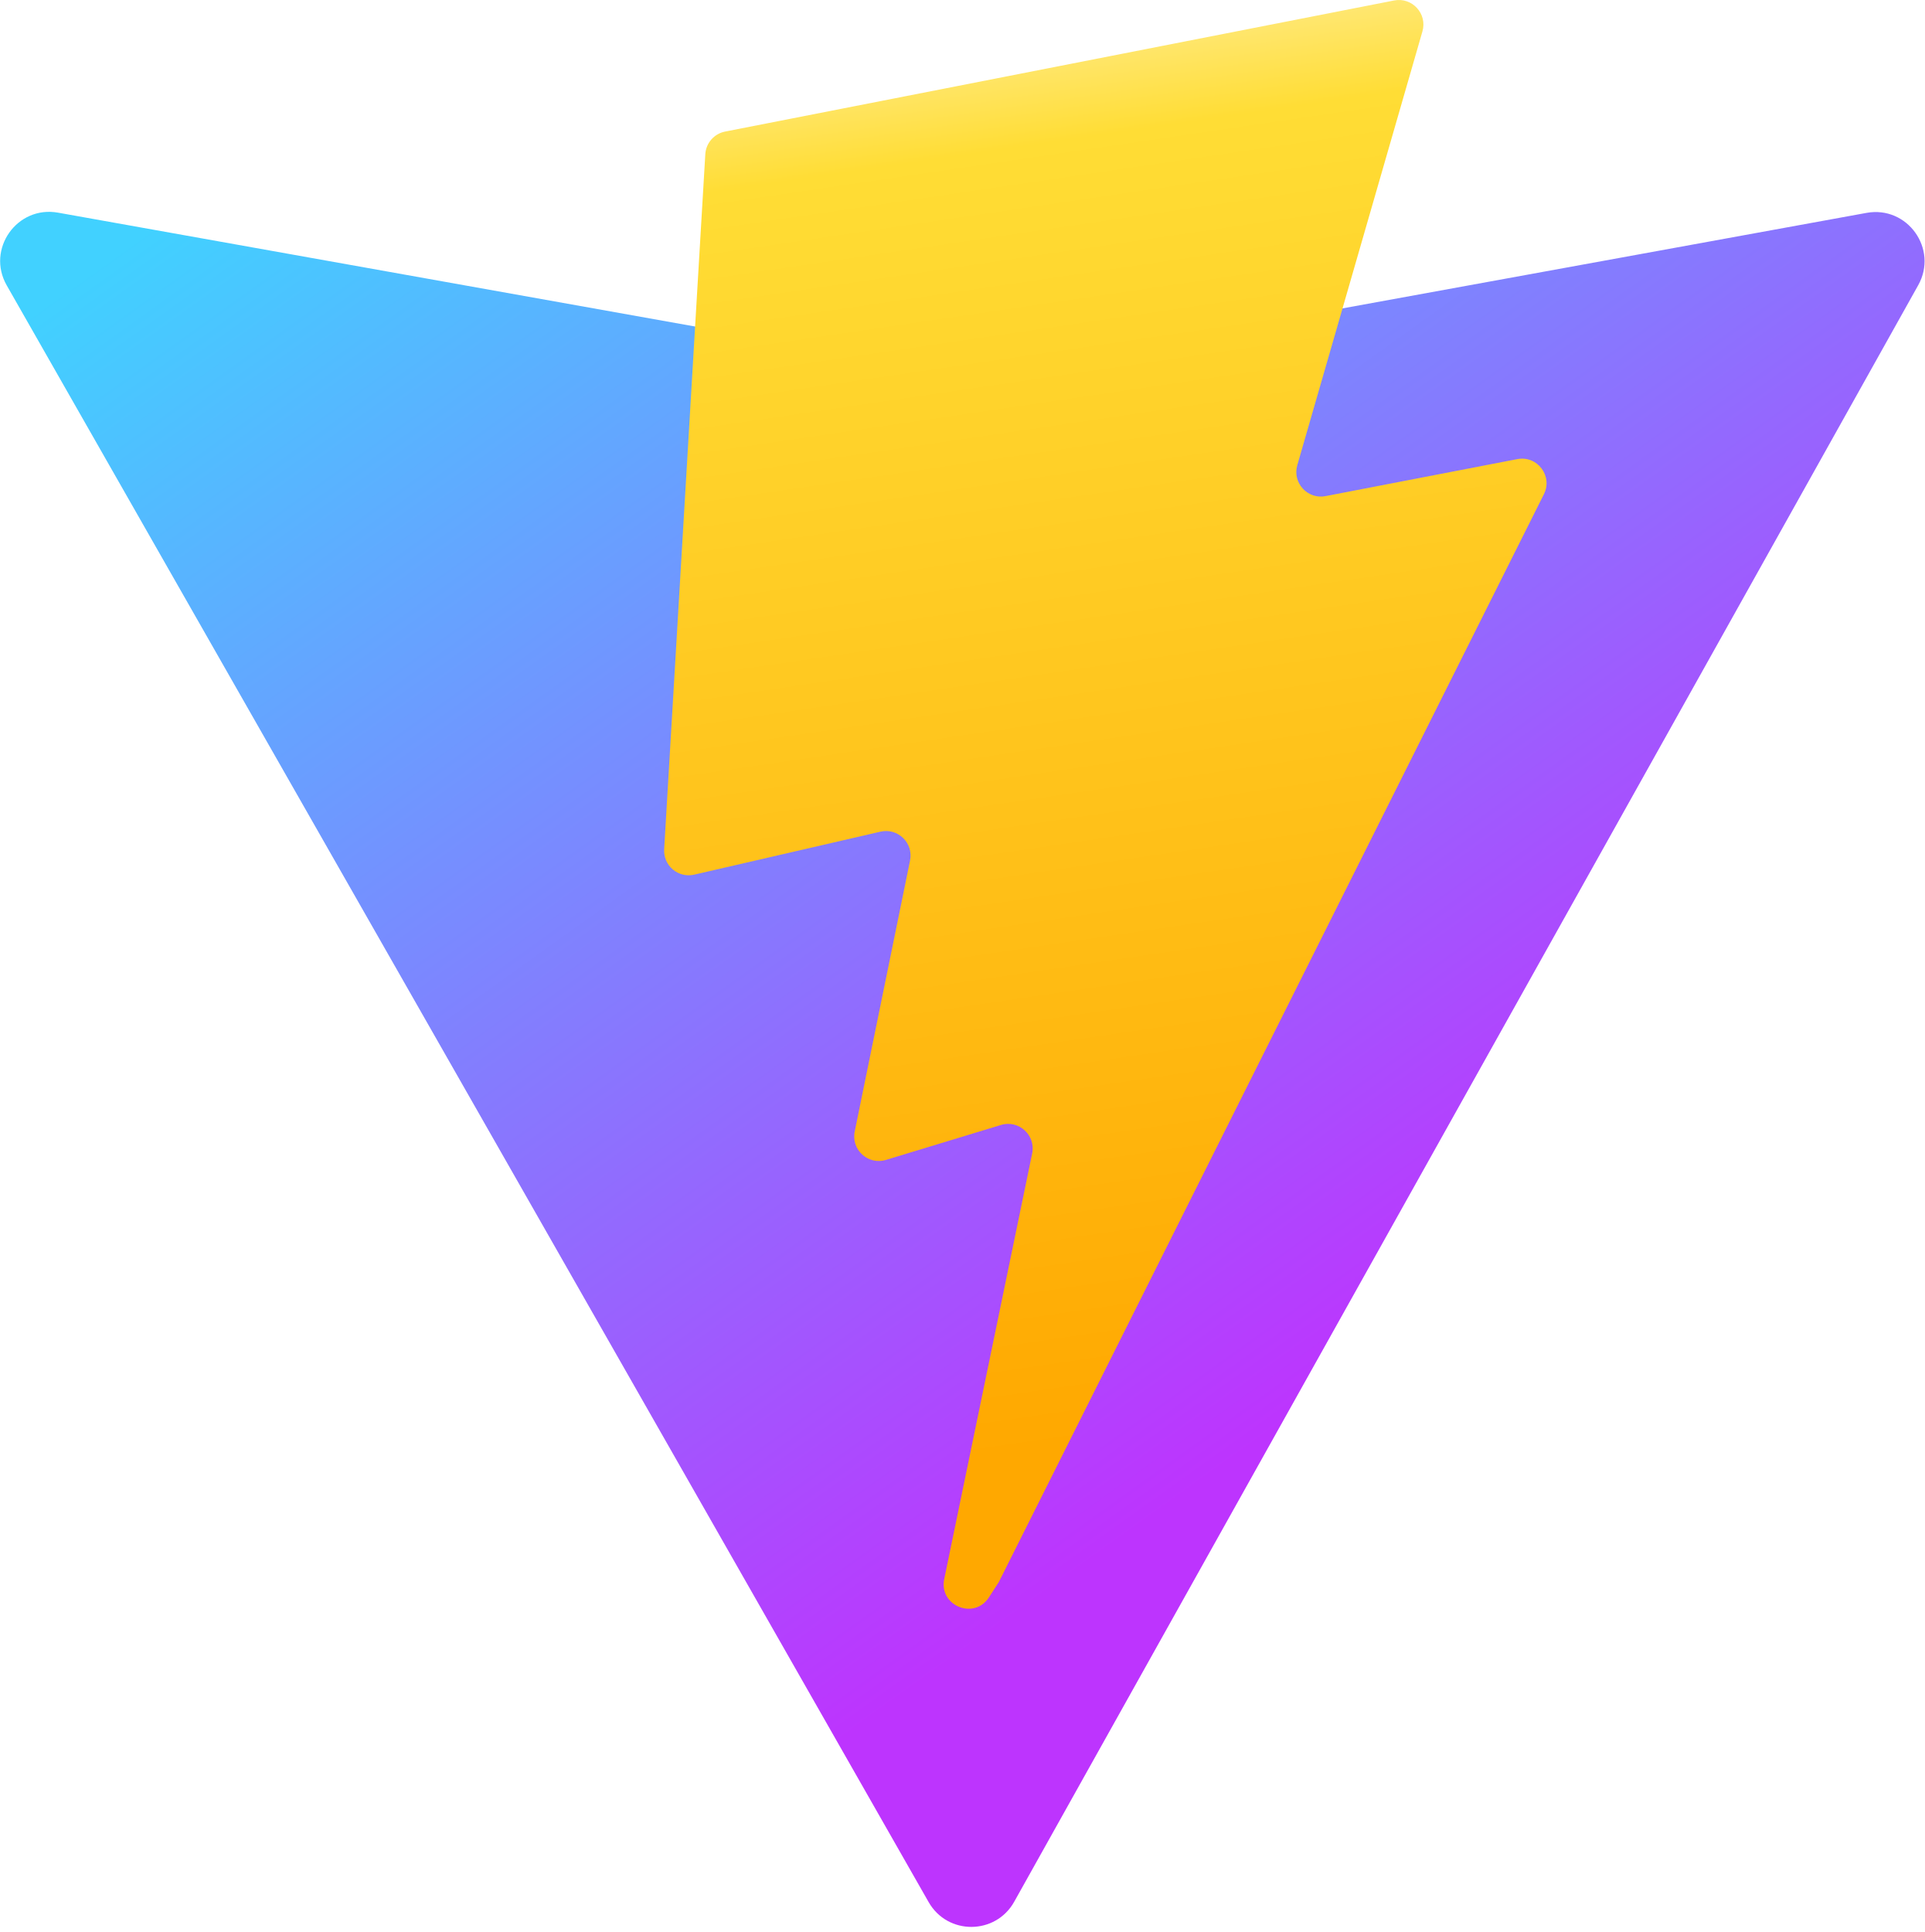
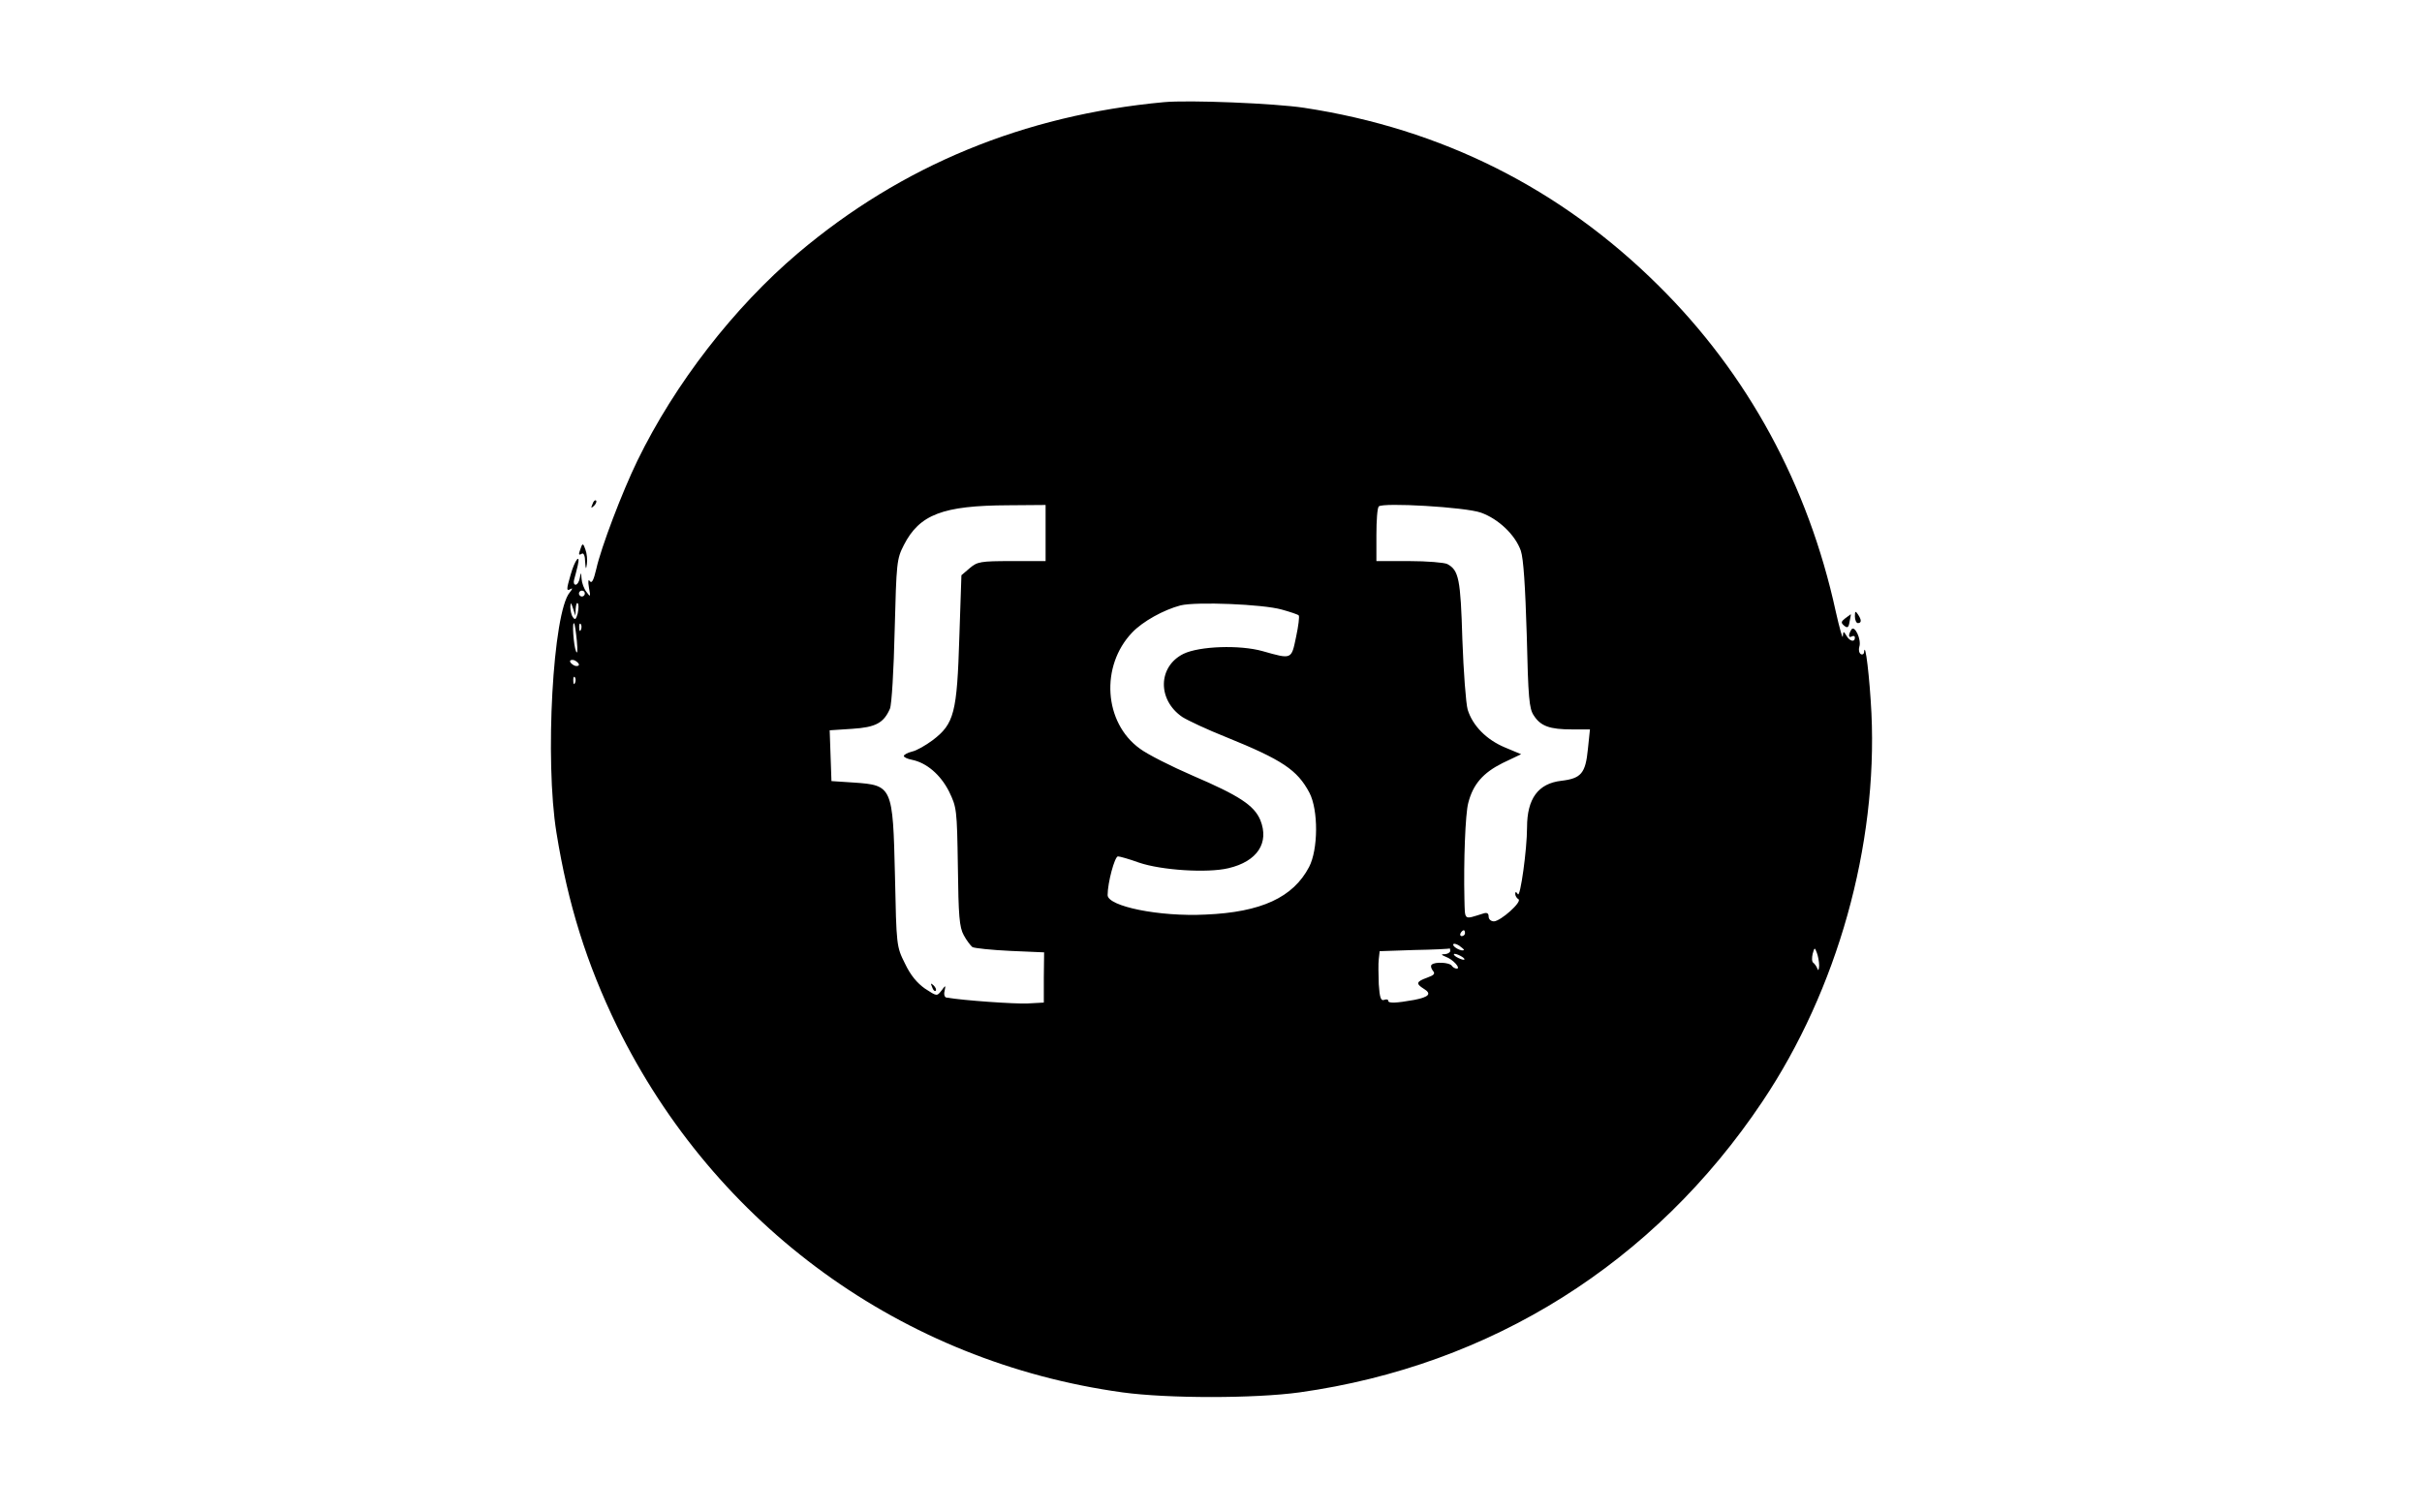
- <svg xmlns="http://www.w3.org/2000/svg" aria-hidden="true" role="img" class="iconify iconify--logos" width="31.88" height="32" preserveAspectRatio="xMidYMid meet" viewBox="0 0 256 257">
-   <defs>
-     <linearGradient id="IconifyId1813088fe1fbc01fb466" x1="-.828%" x2="57.636%" y1="7.652%" y2="78.411%">
-       <stop offset="0%" stop-color="#41D1FF" />
-       <stop offset="100%" stop-color="#BD34FE" />
-     </linearGradient>
-     <linearGradient id="IconifyId1813088fe1fbc01fb467" x1="43.376%" x2="50.316%" y1="2.242%" y2="89.03%">
-       <stop offset="0%" stop-color="#FFEA83" />
-       <stop offset="8.333%" stop-color="#FFDD35" />
-       <stop offset="100%" stop-color="#FFA800" />
-     </linearGradient>
-   </defs>
-   <path fill="url(#IconifyId1813088fe1fbc01fb466)" d="M255.153 37.938L134.897 252.976c-2.483 4.44-8.862 4.466-11.382.048L.875 37.958c-2.746-4.814 1.371-10.646 6.827-9.67l120.385 21.517a6.537 6.537 0 0 0 2.322-.004l117.867-21.483c5.438-.991 9.574 4.796 6.877 9.62Z" />
-   <path fill="url(#IconifyId1813088fe1fbc01fb467)" d="M185.432.063L96.44 17.501a3.268 3.268 0 0 0-2.634 3.014l-5.474 92.456a3.268 3.268 0 0 0 3.997 3.378l24.777-5.718c2.318-.535 4.413 1.507 3.936 3.838l-7.361 36.047c-.495 2.426 1.782 4.5 4.151 3.78l15.304-4.649c2.372-.72 4.652 1.36 4.15 3.788l-11.698 56.621c-.732 3.542 3.979 5.473 5.943 2.437l1.313-2.028l72.516-144.72c1.215-2.423-.88-5.186-3.54-4.672l-25.505 4.922c-2.396.462-4.435-1.77-3.759-4.114l16.646-57.705c.677-2.35-1.37-4.583-3.769-4.113Z" />
+ <svg xmlns="http://www.w3.org/2000/svg" version="1.0" width="820pt" height="512pt" viewBox="0 0 820 512" preserveAspectRatio="xMidYMid meet">
+   <g transform="translate(0,512) scale(0.1,-0.1)" fill="#000000" stroke="none">
+     <path d="M3940 4774 c-474 -44 -888 -215 -1238 -511 -217 -184 -417 -442 -544 -703 -52 -107 -123 -294 -139 -366 -9 -38 -15 -51 -22 -42 -5 8 -7 1 -3 -22 6 -32 5 -33 -8 -15 -9 11 -16 31 -17 45 -2 24 -2 24 -6 3 -2 -13 -9 -23 -14 -23 -6 0 -8 8 -5 18 3 9 8 31 12 47 10 44 -10 19 -24 -31 -15 -52 -15 -57 1 -48 6 4 5 -1 -4 -12 -57 -67 -85 -568 -45 -814 39 -242 102 -443 205 -655 332 -677 966 -1137 1711 -1240 153 -21 448 -21 600 0 649 91 1201 438 1567 985 254 379 390 866 369 1315 -6 120 -21 248 -25 207 0 -7 -6 -10 -11 -7 -6 4 -8 15 -5 25 8 24 -16 75 -27 58 -11 -18 -10 -30 2 -23 6 3 10 1 10 -4 0 -17 -18 -13 -29 7 -10 16 -10 15 -12 -3 0 -11 -11 27 -24 85 -93 427 -298 804 -599 1102 -332 330 -735 532 -1201 603 -99 15 -389 27 -475 19z m-400 -1459 l0 -95 -114 0 c-107 0 -117 -2 -143 -24 l-28 -24 -7 -209 c-8 -257 -17 -294 -91 -350 -23 -17 -54 -35 -69 -38 -16 -4 -28 -11 -28 -15 0 -4 12 -10 28 -13 49 -10 96 -50 125 -107 26 -54 27 -59 30 -255 2 -166 5 -205 20 -232 9 -17 23 -35 29 -40 7 -4 65 -10 128 -13 l115 -5 -1 -85 0 -85 -55 -3 c-43 -2 -217 10 -275 20 -6 1 -9 11 -6 22 4 21 4 21 -11 1 -15 -19 -15 -19 -55 7 -27 19 -49 45 -68 85 -29 58 -29 60 -34 298 -7 302 -9 306 -139 315 l-76 5 -3 86 -3 86 76 5 c80 5 107 20 128 68 6 14 13 132 16 265 6 231 7 242 31 289 53 104 132 134 353 135 l127 1 0 -95z m1474 69 c59 -21 116 -75 135 -129 9 -27 15 -120 20 -285 5 -213 8 -250 24 -273 23 -36 54 -47 129 -47 l61 0 -7 -67 c-8 -82 -23 -99 -90 -107 -78 -9 -116 -60 -116 -158 0 -75 -23 -239 -31 -226 -6 9 -9 9 -9 1 0 -6 5 -15 11 -18 13 -9 -60 -74 -83 -75 -10 0 -18 7 -18 16 0 12 -6 15 -20 10 -65 -20 -60 -25 -62 50 -3 126 3 289 13 325 16 63 50 102 116 135 l63 30 -55 23 c-62 26 -109 73 -126 128 -6 21 -14 128 -18 238 -6 205 -12 234 -51 255 -10 5 -68 10 -129 10 l-111 0 0 88 c0 49 3 92 8 97 13 14 293 -2 346 -21z m-3034 -274 c0 -5 -4 -10 -10 -10 -5 0 -10 5 -10 10 0 6 5 10 10 10 6 0 10 -4 10 -10z m-31 -51 c1 13 4 22 7 18 4 -3 3 -18 0 -34 -6 -21 -9 -24 -17 -12 -5 7 -8 23 -8 34 1 16 2 16 9 -5 l8 -25 1 24z m2390 -3 c29 -8 56 -17 58 -20 3 -3 -1 -36 -9 -73 -16 -77 -14 -76 -113 -48 -78 22 -214 17 -268 -9 -87 -43 -89 -156 -4 -214 19 -12 85 -43 148 -68 190 -77 241 -111 282 -188 31 -59 30 -193 -1 -252 -54 -103 -162 -153 -350 -161 -157 -8 -332 28 -332 66 0 42 24 131 35 131 6 0 38 -9 71 -21 76 -26 232 -36 303 -19 98 23 139 86 108 163 -21 50 -72 83 -228 150 -74 32 -155 73 -180 92 -122 88 -134 280 -26 393 36 38 107 77 164 92 54 13 278 4 342 -14z m-2386 -106 c3 -34 2 -47 -3 -35 -8 19 -14 103 -6 94 2 -2 6 -29 9 -59z m14 38 c-3 -8 -6 -5 -6 6 -1 11 2 17 5 13 3 -3 4 -12 1 -19z m-7 -119 c0 -4 -7 -6 -15 -3 -8 4 -15 10 -15 15 0 4 7 6 15 3 8 -4 15 -10 15 -15z m-13 -61 c-3 -8 -6 -5 -6 6 -1 11 2 17 5 13 3 -3 4 -12 1 -19z m3013 -848 c0 -5 -5 -10 -11 -10 -5 0 -7 5 -4 10 3 6 8 10 11 10 2 0 4 -4 4 -10z m-4 -57 c-6 -6 -36 9 -36 18 0 5 9 4 20 -3 10 -7 18 -14 16 -15z m-46 -3 c0 -5 -8 -10 -17 -11 -15 0 -15 -2 2 -9 25 -9 52 -40 37 -40 -6 0 -14 5 -17 10 -7 11 -58 14 -68 3 -4 -3 -2 -12 4 -20 9 -10 5 -15 -20 -24 -36 -13 -38 -20 -11 -37 28 -17 19 -28 -32 -38 -61 -11 -88 -12 -88 -3 0 5 -6 6 -14 3 -11 -4 -15 8 -18 53 -1 32 -2 70 0 85 l3 27 117 4 c64 1 118 4 120 5 1 1 2 -2 2 -8z m1249 -50 c-1 -15 -3 -19 -6 -10 -3 8 -10 17 -14 20 -5 3 -5 17 -2 30 6 22 7 23 14 4 4 -10 8 -30 8 -44z m-1209 30 c8 -5 11 -10 5 -10 -5 0 -17 5 -25 10 -8 5 -10 10 -5 10 6 0 17 -5 25 -10z" />
+     <path d="M3156 1777 c3 -10 9 -15 12 -12 3 3 0 11 -7 18 -10 9 -11 8 -5 -6z" />
+     <path d="M2006 3413 c-6 -14 -5 -15 5 -6 7 7 10 15 7 18 -3 3 -9 -2 -12 -12z" />
+     <path d="M1967 3266 c-9 -24 -9 -28 3 -21 6 4 11 -8 11 -27 2 -27 3 -28 6 -8 2 14 0 36 -5 49 -7 21 -10 22 -15 7z" />
+     <path d="M6280 3033 c0 -13 5 -23 10 -23 13 0 13 11 0 30 -8 12 -10 11 -10 -7z" />
+     <path d="M6247 3026 c-14 -11 -15 -15 -3 -25 11 -9 15 -6 18 14 3 14 5 25 4 25 0 0 -9 -7 -19 -14z" />
+   </g>
</svg>
